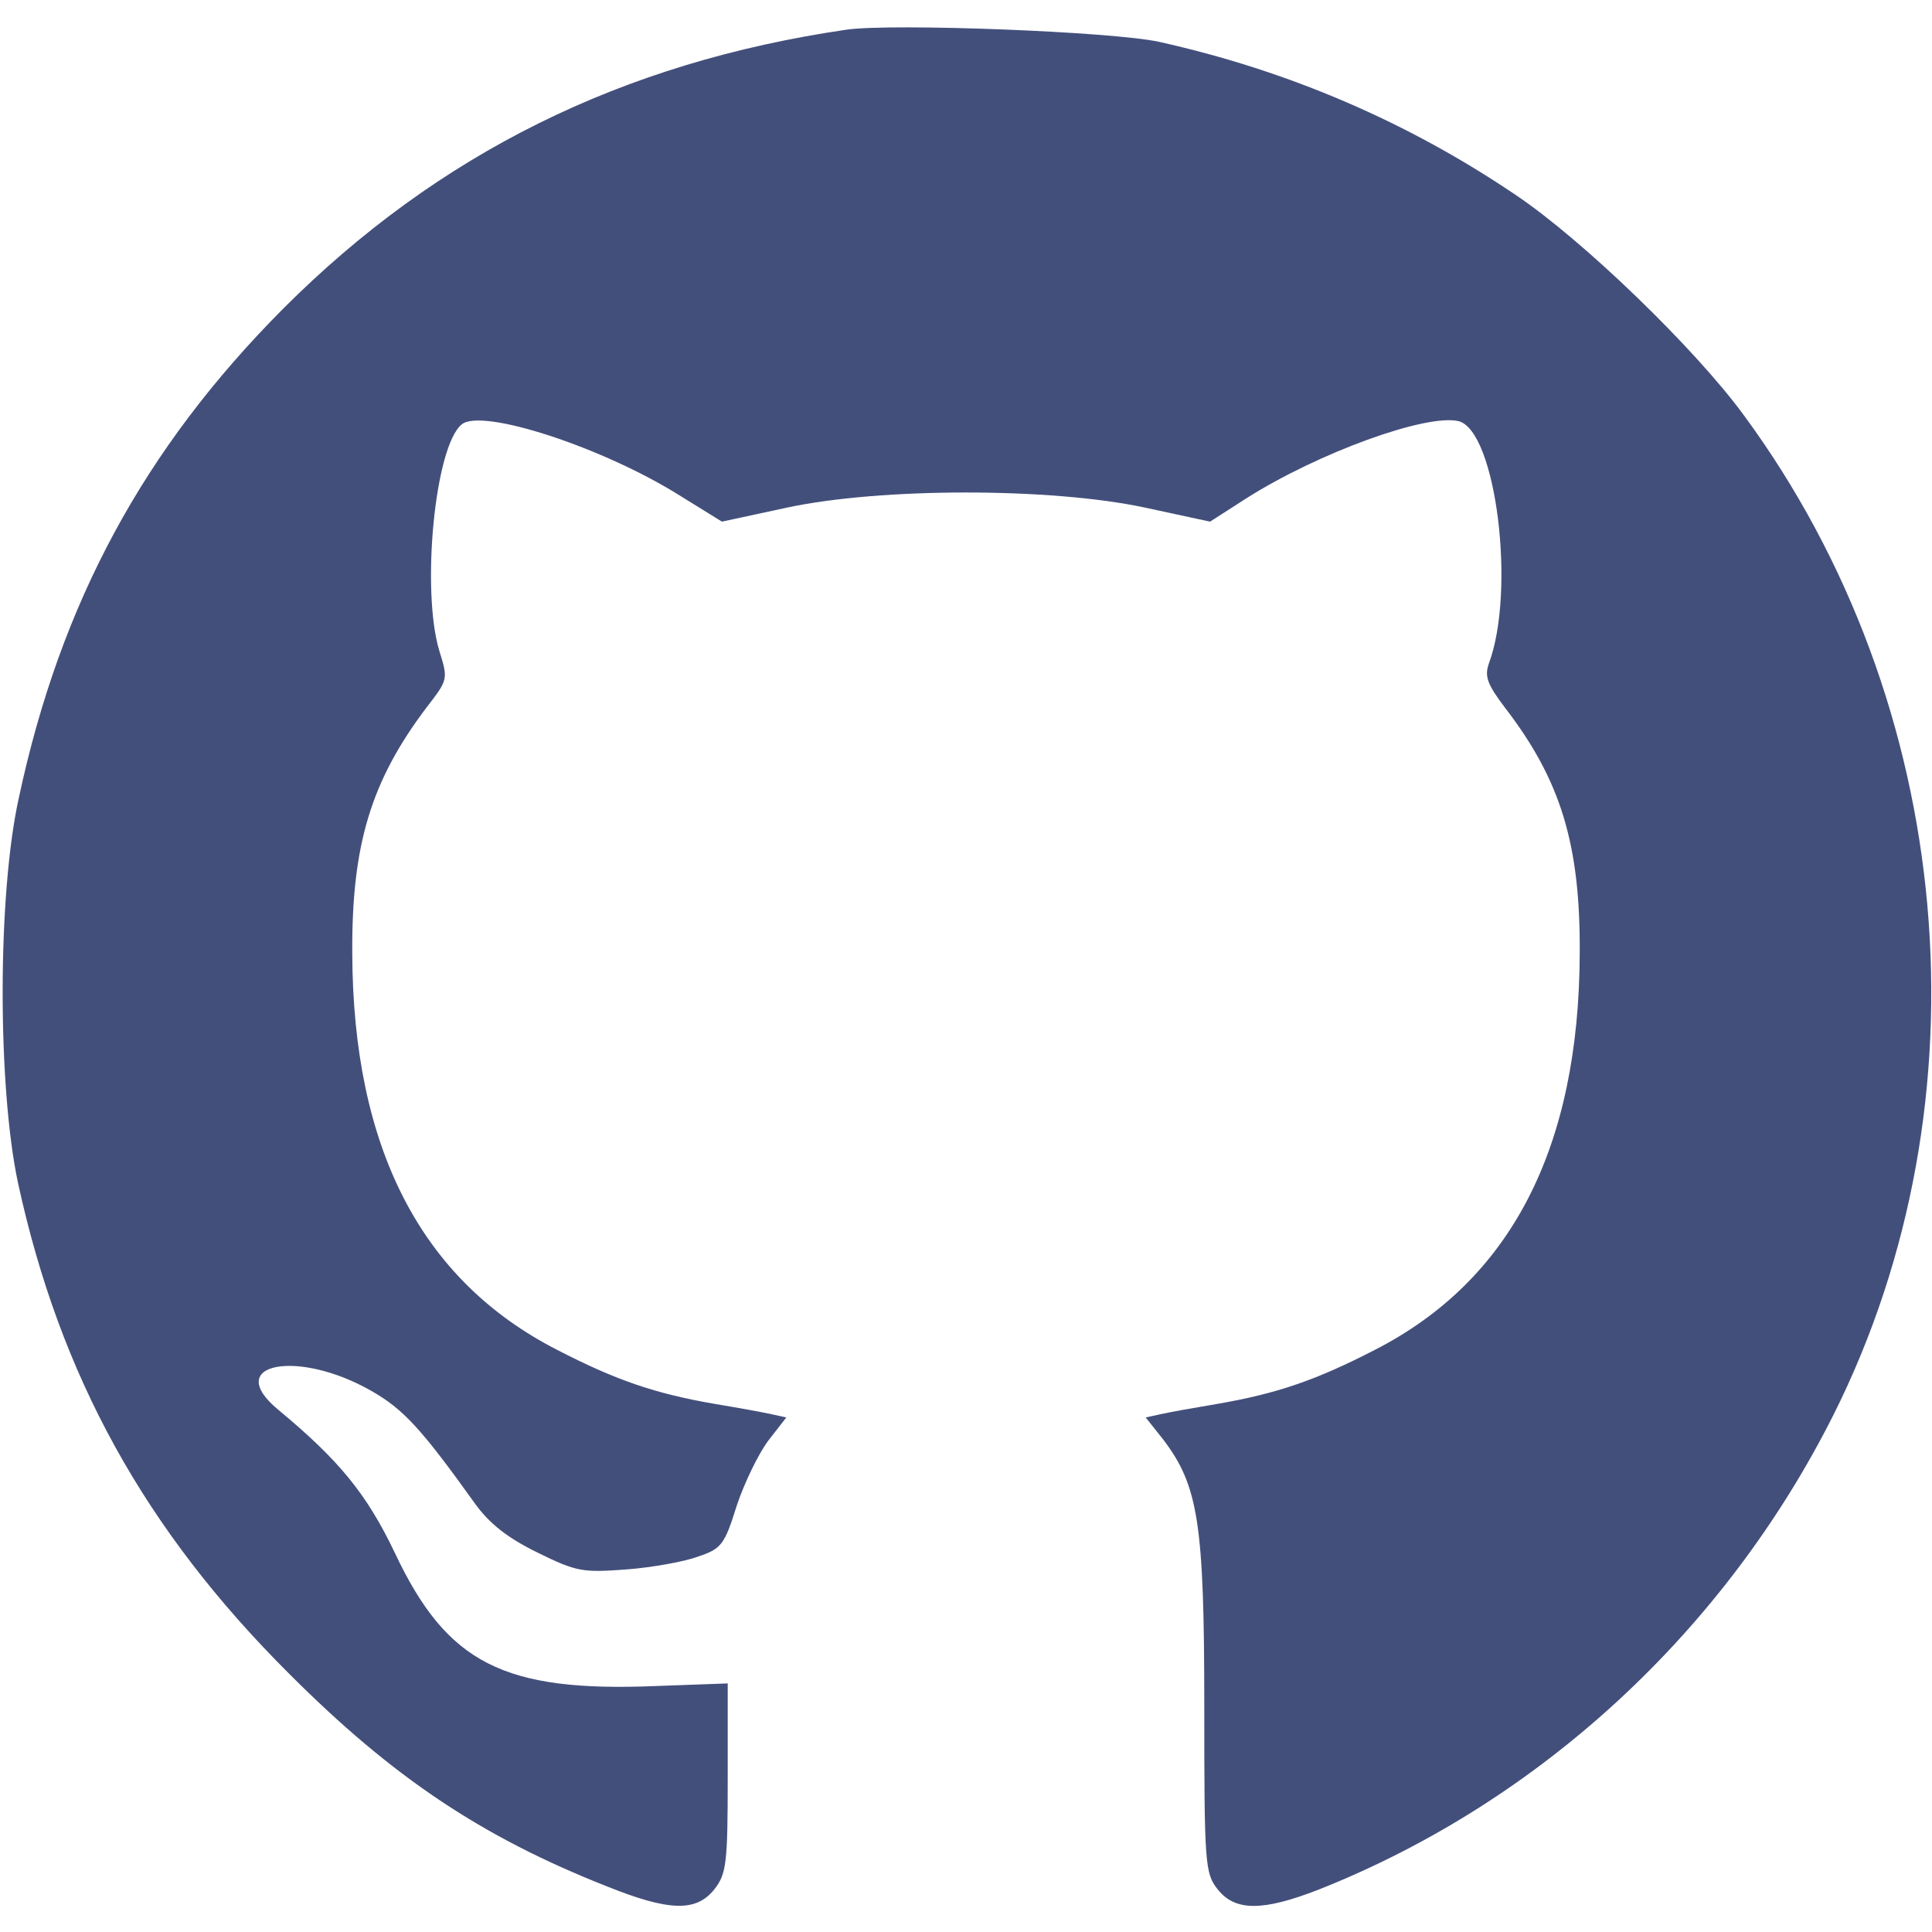
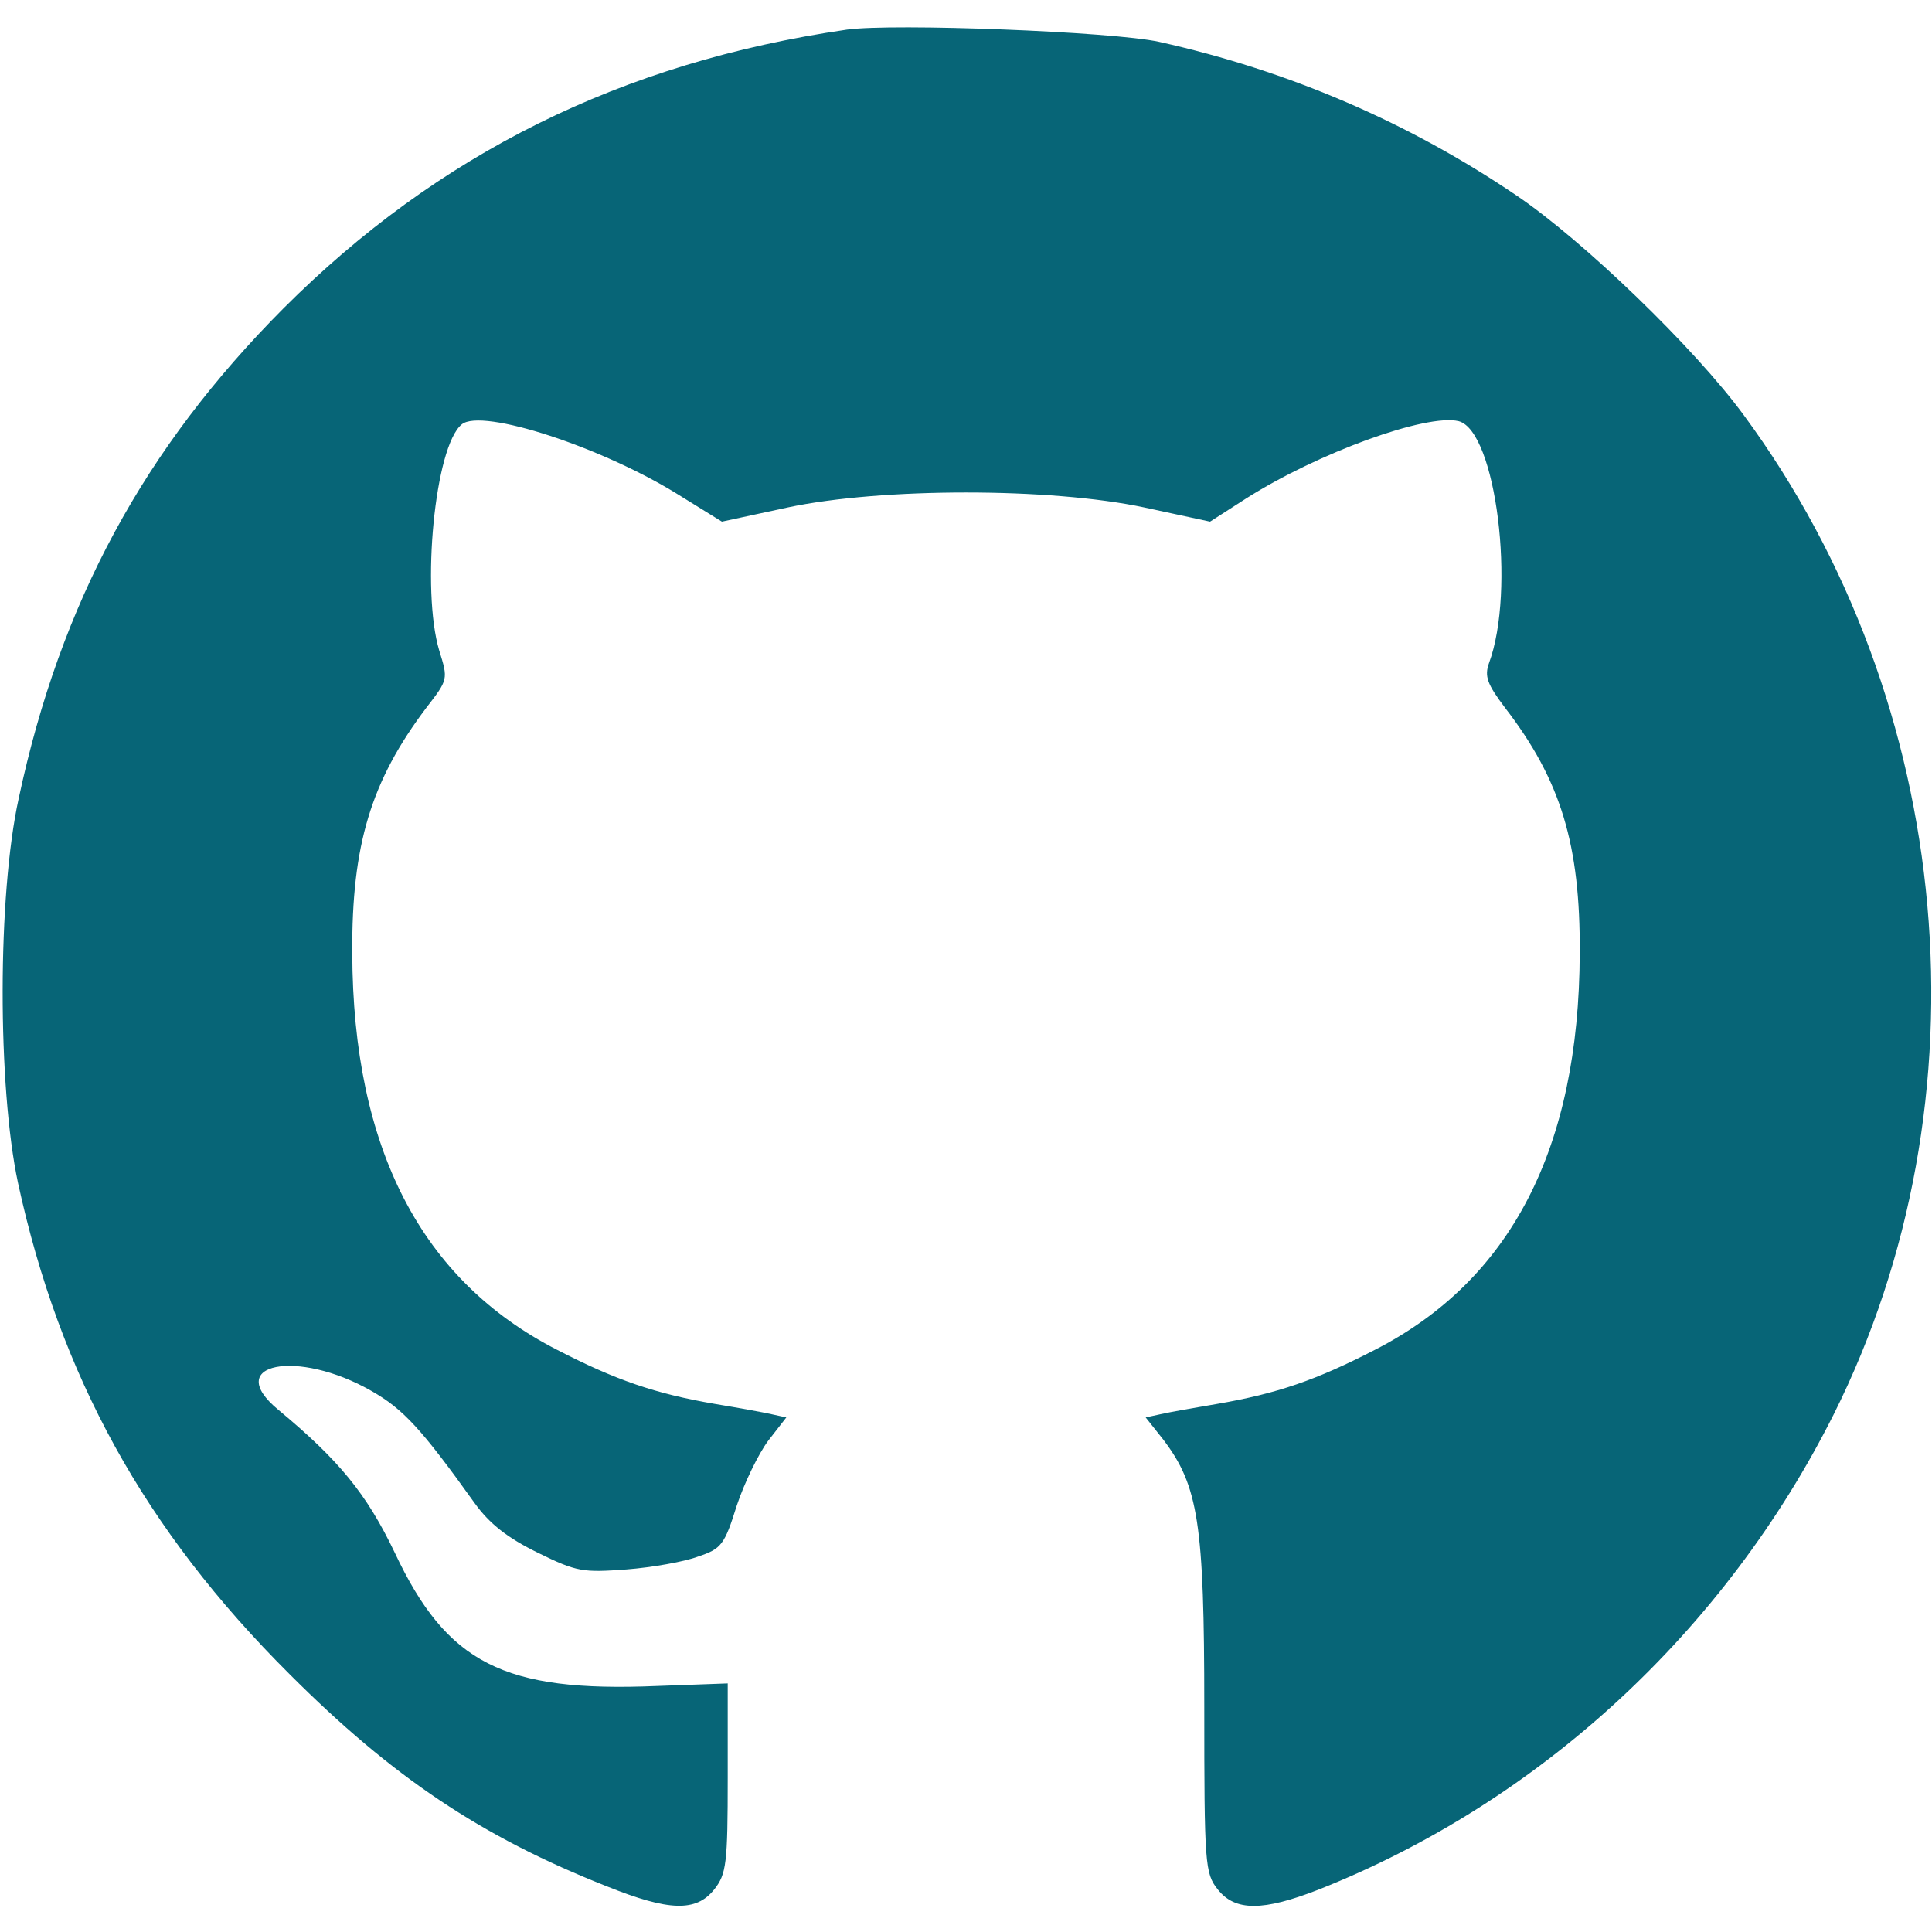
<svg xmlns="http://www.w3.org/2000/svg" version="1.0" width="300pt" height="300pt" viewBox="0 0 300 300" preserveAspectRatio="xMidYMid meet">
-   <g transform="translate(0,300) scale(0.1,-0.1)" fill="#434f7b" stroke="none">
+   <g transform="translate(0,300) scale(0.1,-0.1)" fill="#076577" stroke="none">
    <path d="M1315 2954 c-350 -51 -635 -193 -875 -433 -216 -217 -346 -456 -411 -761 -33 -150 -33 -447 -1 -597 65 -299 196 -538 422 -763 159 -159 297 -252 492 -329 97 -39 139 -40 167 -5 19 24 21 40 21 174 l0 146 -110 -4 c-238 -10 -326 35 -407 207 -44 92 -87 144 -181 222 -87 72 30 95 145 29 49 -28 77 -58 160 -174 23 -32 51 -54 98 -77 61 -30 70 -31 138 -26 39 3 90 12 111 20 36 12 41 18 60 79 12 36 34 81 49 101 l28 36 -23 5 c-13 3 -52 10 -88 16 -93 16 -154 37 -245 84 -211 108 -317 313 -318 616 -1 168 29 267 115 381 34 44 34 44 20 89 -28 94 -7 317 35 351 31 26 221 -36 341 -112 l63 -39 102 22 c146 31 408 31 554 0 l102 -22 56 36 c112 71 280 132 330 120 58 -15 89 -263 47 -376 -7 -20 -3 -32 25 -69 87 -113 117 -213 116 -381 -1 -303 -107 -508 -318 -616 -91 -47 -152 -68 -245 -84 -36 -6 -75 -13 -88 -16 l-23 -5 27 -34 c55 -72 64 -131 64 -415 0 -245 1 -259 21 -284 27 -34 70 -34 157 0 343 136 630 401 799 737 245 489 190 1105 -139 1552 -76 104 -250 272 -354 342 -167 113 -352 193 -554 238 -73 16 -413 29 -485 19z" />
  </g>
</svg>
